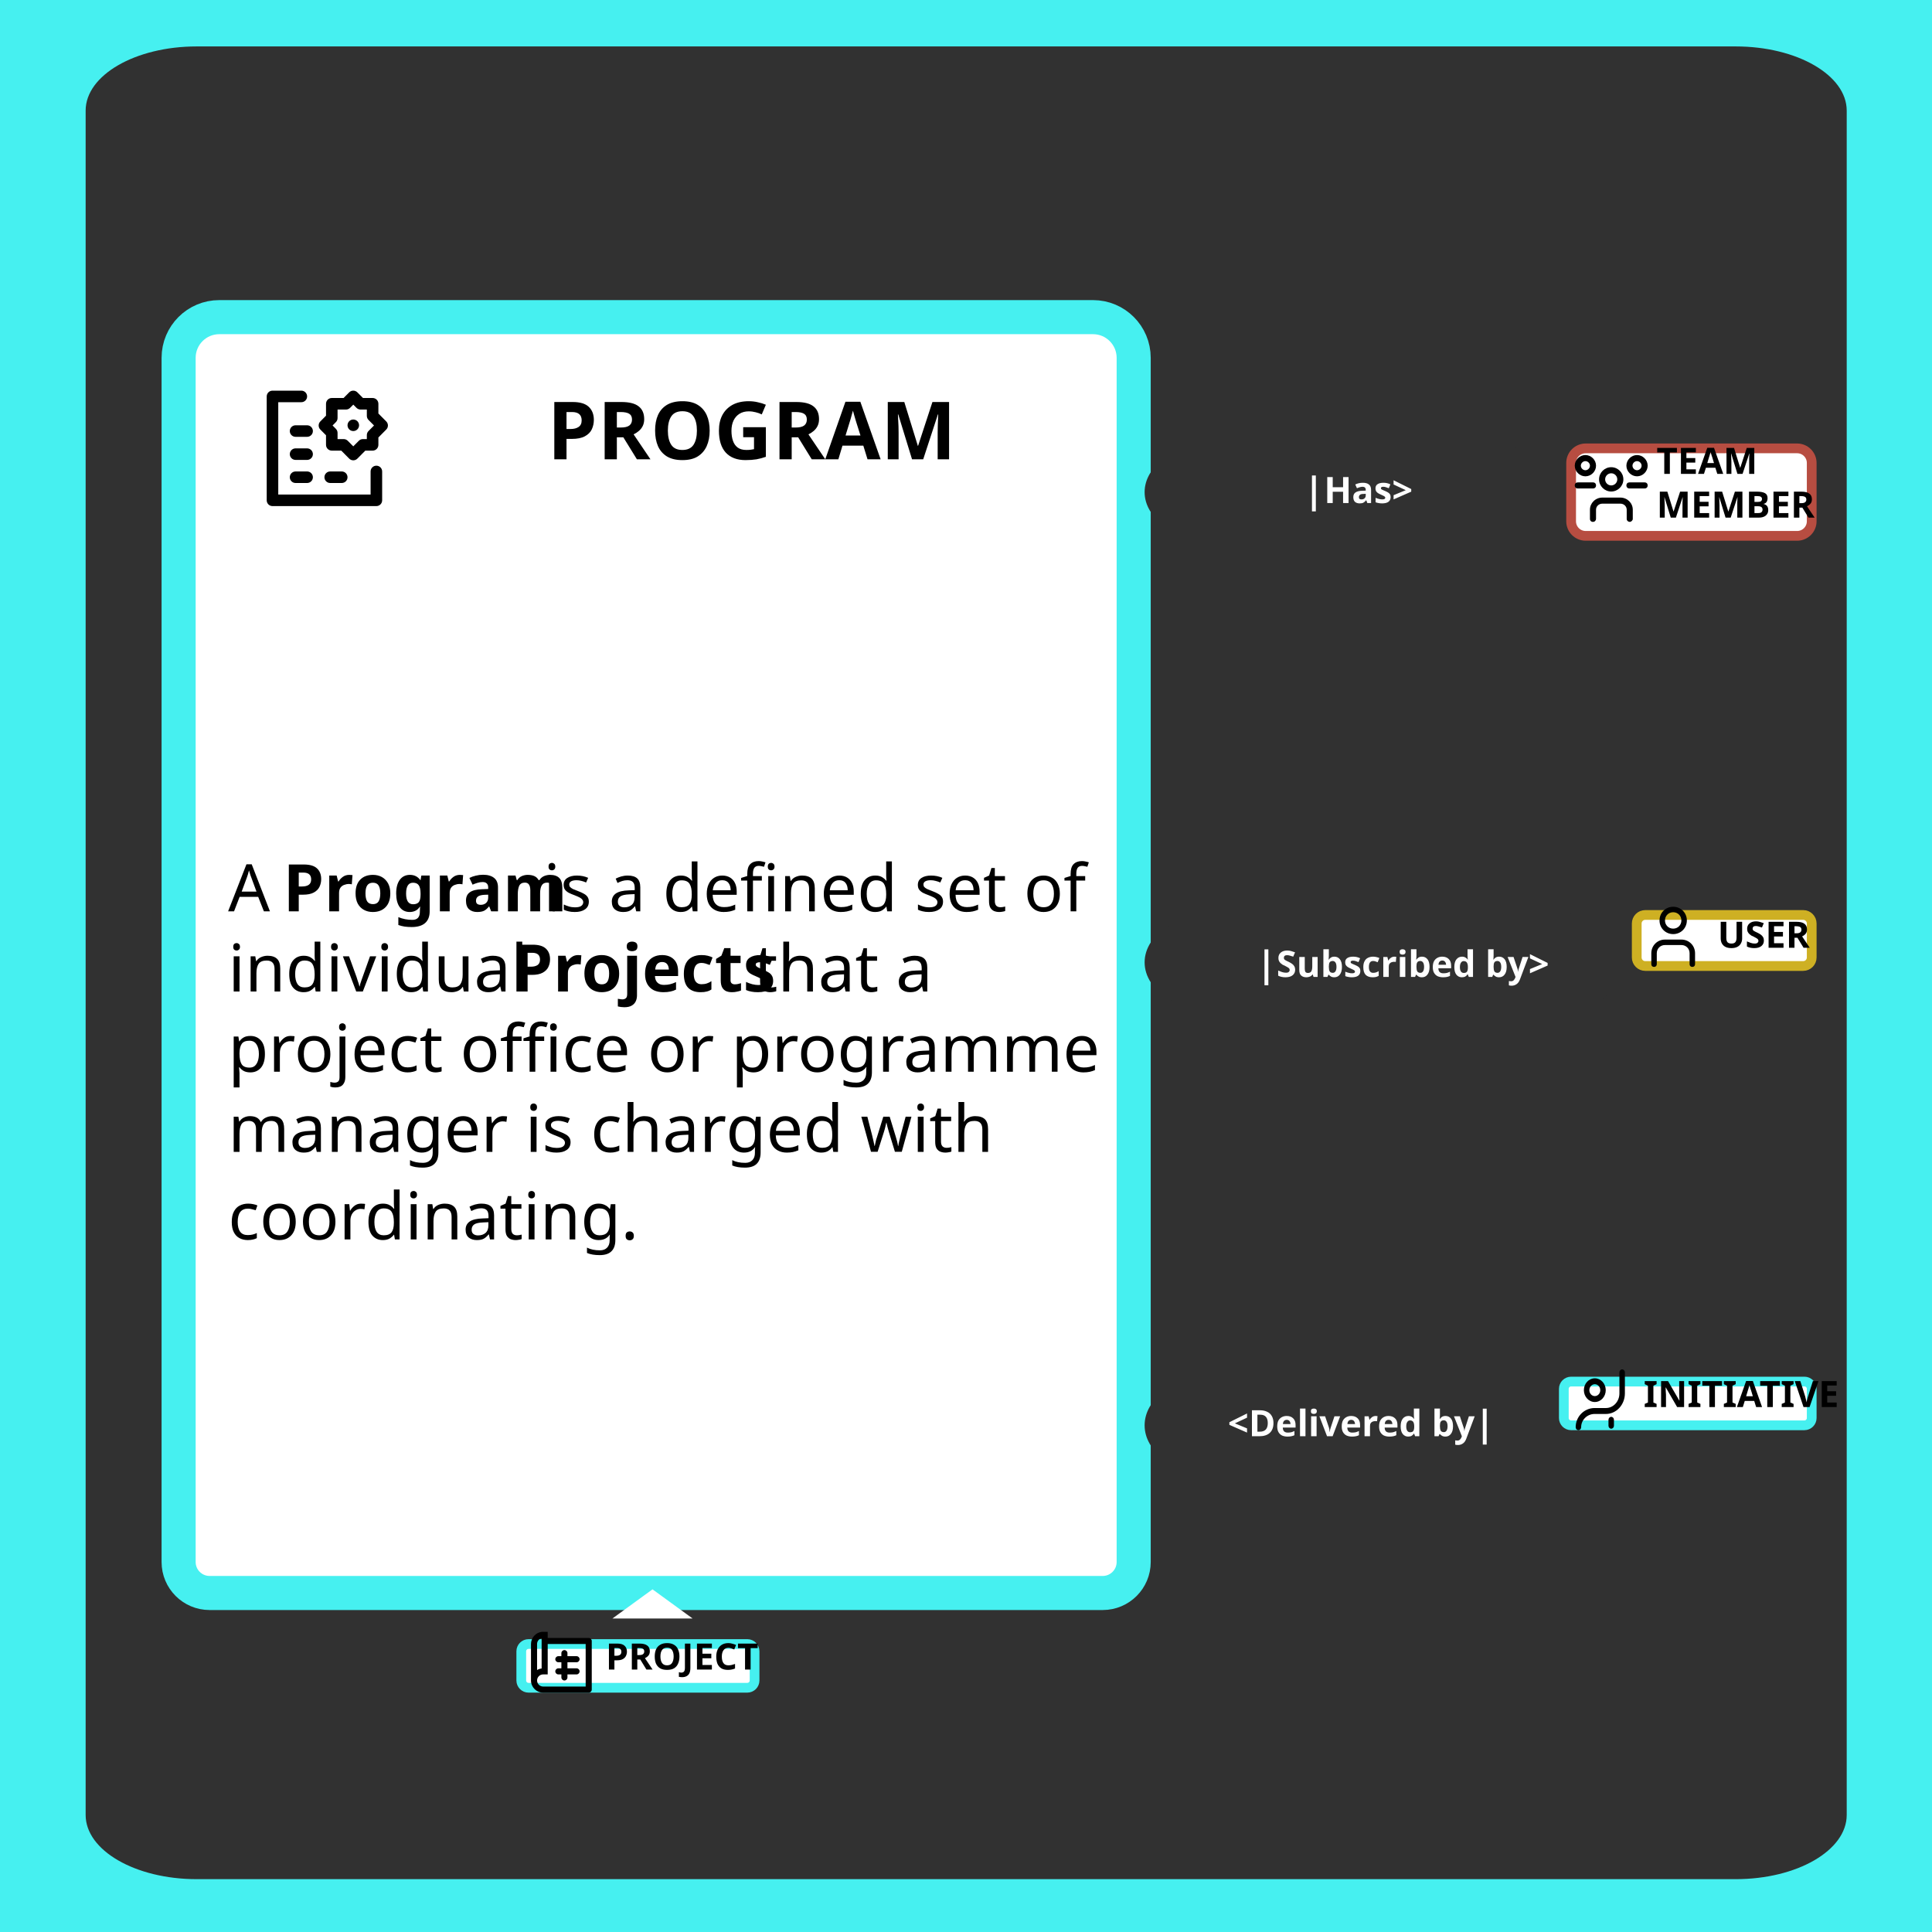
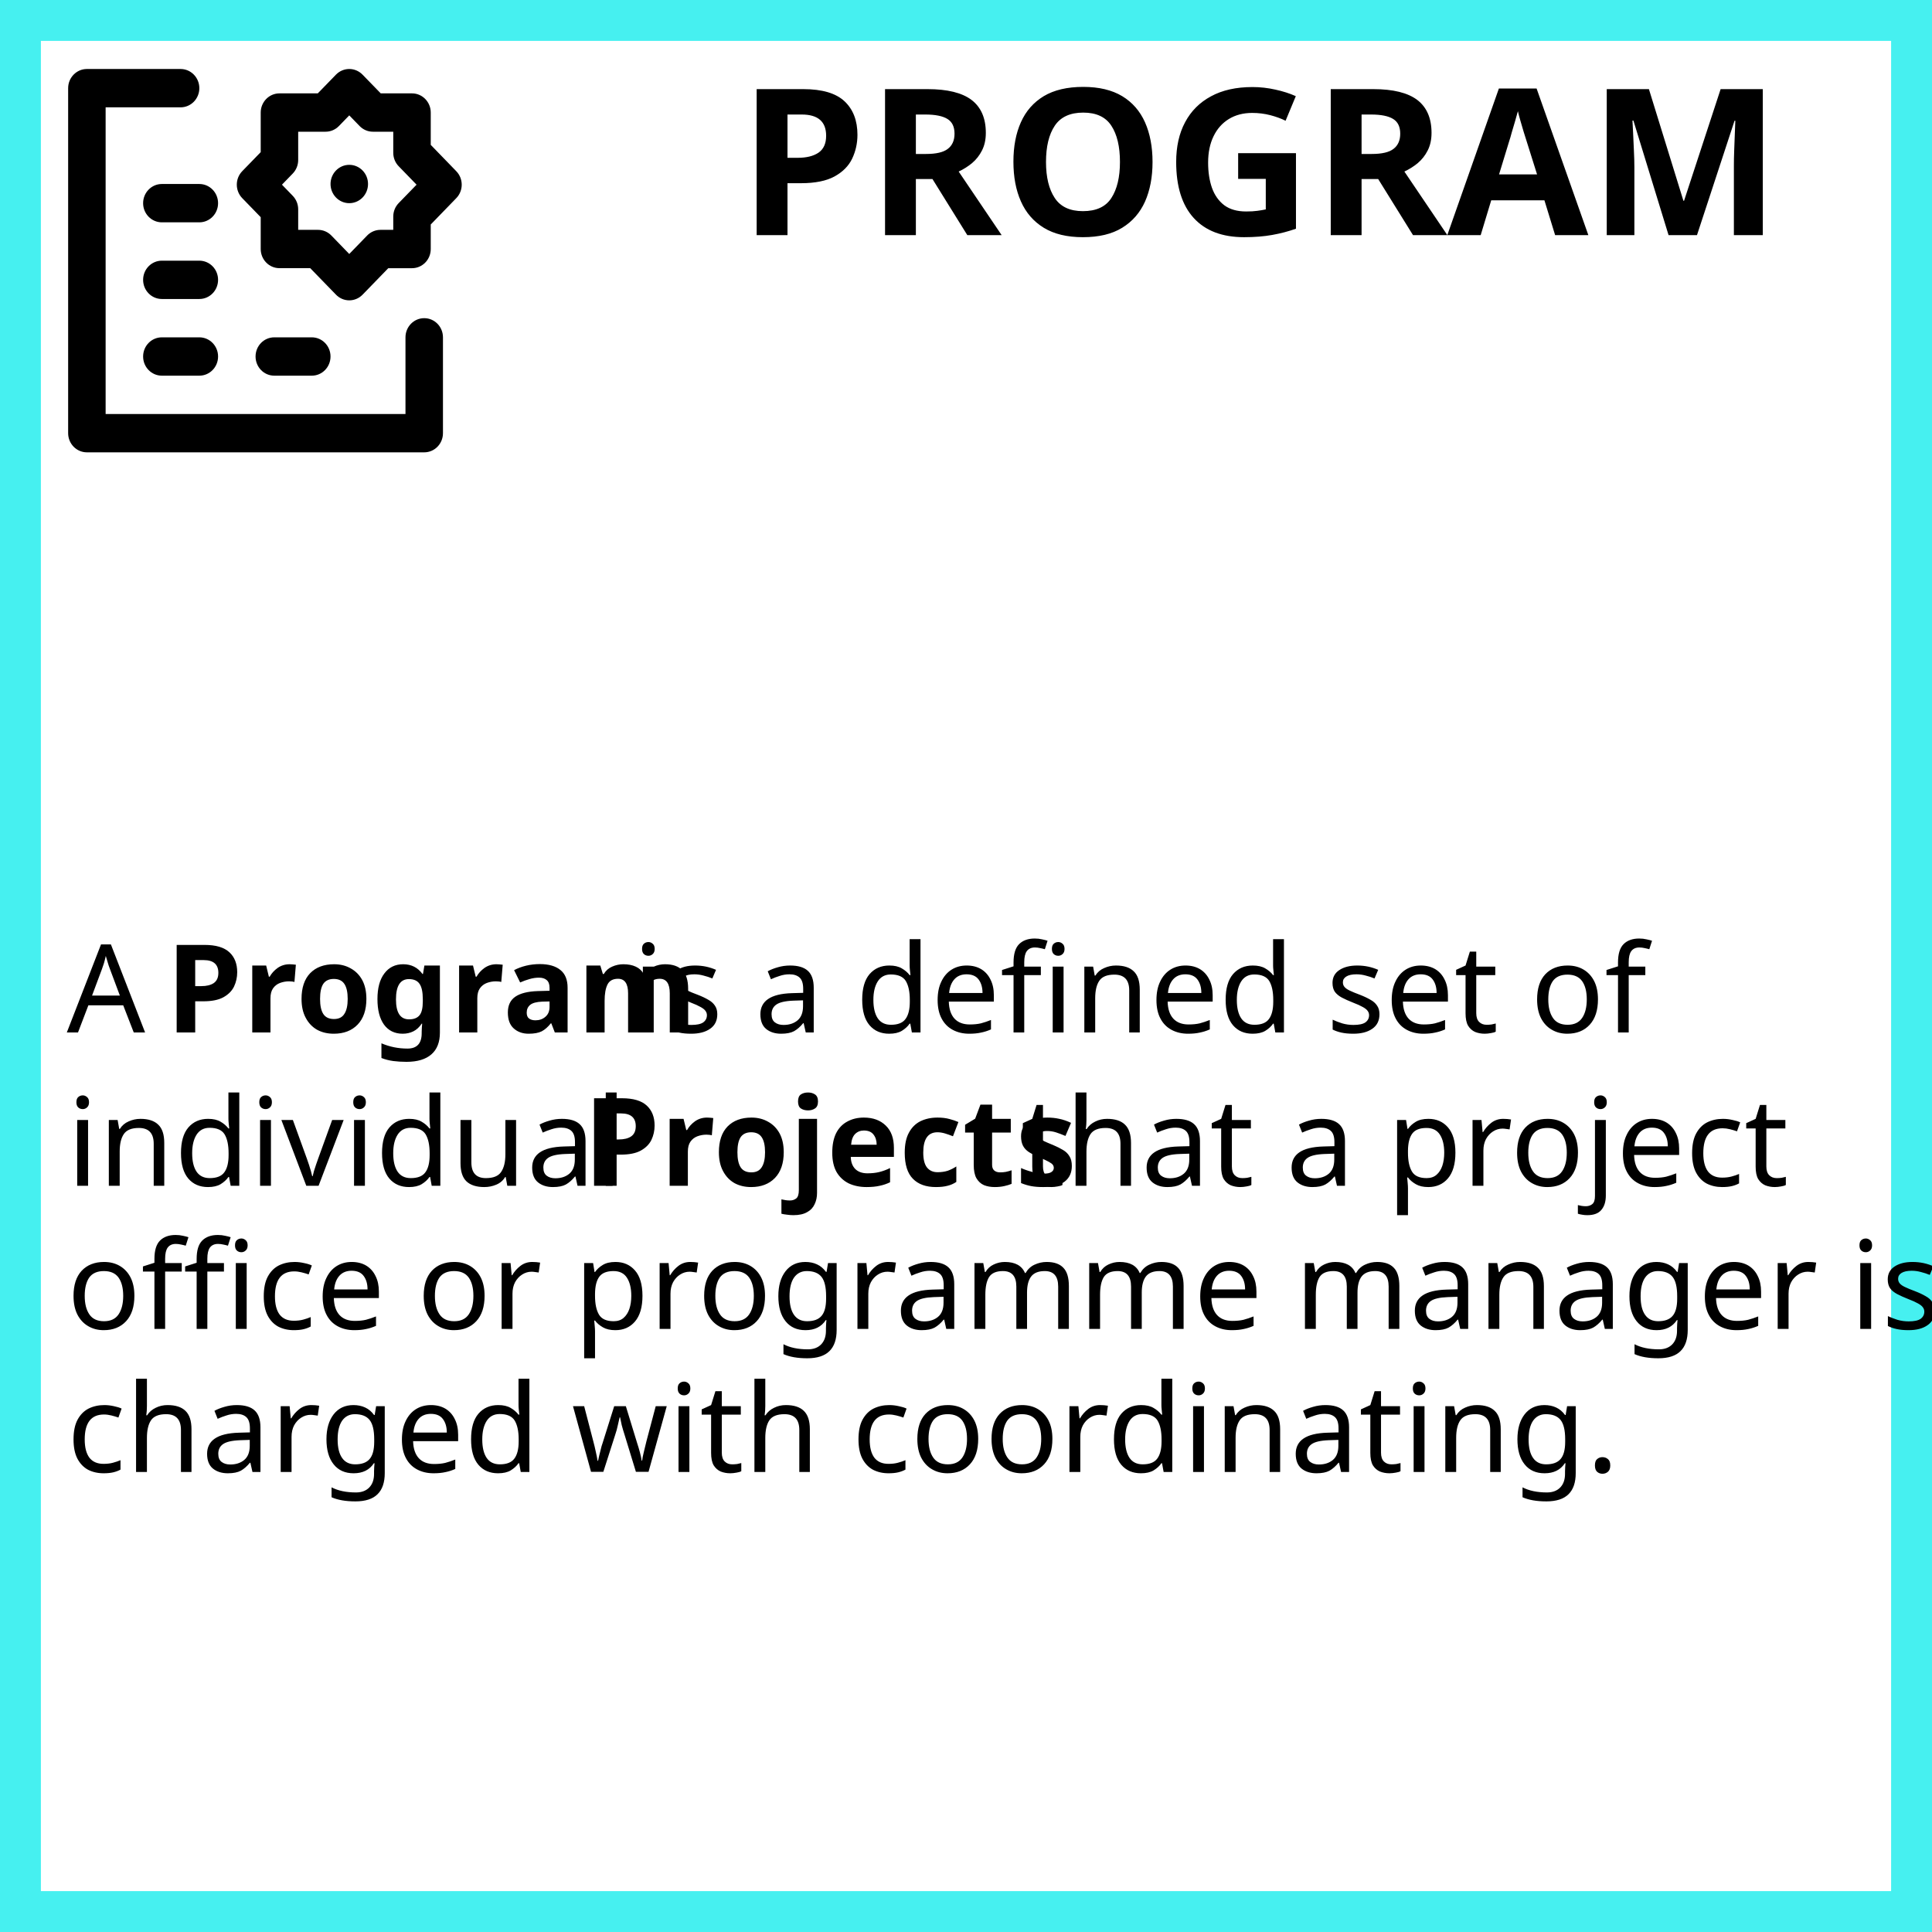
- <svg xmlns="http://www.w3.org/2000/svg" width="265" height="265" overflow="hidden">
+ <svg xmlns="http://www.w3.org/2000/svg" width="189" height="189" overflow="hidden">
  <defs>
    <clipPath id="clip0">
-       <path d="M0 0 265 0 265 265 0 265Z" fill-rule="evenodd" clip-rule="evenodd" />
+       <path d="M0 0 189 0 189 189 0 189Z" fill-rule="evenodd" clip-rule="evenodd" />
    </clipPath>
    <clipPath id="clip1">
-       <path d="M35 51 55 51 55 71 35 71Z" fill-rule="evenodd" clip-rule="evenodd" />
+       <path d="M3 3 47 3 47 48 3 48Z" fill-rule="evenodd" clip-rule="evenodd" />
    </clipPath>
    <clipPath id="clip2">
-       <path d="M35 51 55 51 55 71 35 71Z" fill-rule="evenodd" clip-rule="evenodd" />
+       <path d="M3 3 47 3 47 48 3 48Z" fill-rule="evenodd" clip-rule="evenodd" />
    </clipPath>
    <clipPath id="clip3">
-       <path d="M35 51 55 51 55 71 35 71Z" fill-rule="evenodd" clip-rule="evenodd" />
-     </clipPath>
-     <clipPath id="clip4">
-       <path d="M215 62 226 62 226 72 215 72Z" fill-rule="evenodd" clip-rule="evenodd" />
-     </clipPath>
-     <clipPath id="clip5">
-       <path d="M215 62 226 62 226 72 215 72Z" fill-rule="evenodd" clip-rule="evenodd" />
-     </clipPath>
-     <clipPath id="clip6">
-       <path d="M215 62 226 62 226 72 215 72Z" fill-rule="evenodd" clip-rule="evenodd" />
-     </clipPath>
-     <clipPath id="clip7">
-       <path d="M224 124 235 124 235 134 224 134Z" fill-rule="evenodd" clip-rule="evenodd" />
-     </clipPath>
-     <clipPath id="clip8">
-       <path d="M224 124 235 124 235 134 224 134Z" fill-rule="evenodd" clip-rule="evenodd" />
-     </clipPath>
-     <clipPath id="clip9">
-       <path d="M224 124 235 124 235 134 224 134Z" fill-rule="evenodd" clip-rule="evenodd" />
-     </clipPath>
-     <clipPath id="clip10">
-       <path d="M214 186 224 186 224 198 214 198Z" fill-rule="evenodd" clip-rule="evenodd" />
-     </clipPath>
-     <clipPath id="clip11">
-       <path d="M214 186 224 186 224 198 214 198Z" fill-rule="evenodd" clip-rule="evenodd" />
-     </clipPath>
-     <clipPath id="clip12">
-       <path d="M214 186 224 186 224 198 214 198Z" fill-rule="evenodd" clip-rule="evenodd" />
-     </clipPath>
-     <clipPath id="clip13">
-       <path d="M71 222 82 222 82 234 71 234Z" fill-rule="evenodd" clip-rule="evenodd" />
-     </clipPath>
-     <clipPath id="clip14">
-       <path d="M71 222 82 222 82 234 71 234Z" fill-rule="evenodd" clip-rule="evenodd" />
-     </clipPath>
-     <clipPath id="clip15">
-       <path d="M71 222 82 222 82 234 71 234Z" fill-rule="evenodd" clip-rule="evenodd" />
+       <path d="M3 3 47 3 47 48 3 48Z" fill-rule="evenodd" clip-rule="evenodd" />
    </clipPath>
  </defs>
  <g clip-path="url(#clip0)">
-     <rect x="0" y="0" width="265" height="265" fill="#313131" />
-     <rect x="89.5" y="131.5" width="2" height="1" stroke="#2F528F" stroke-width="1.336" stroke-miterlimit="8" fill="#4472C4" />
-     <path d="M23.5 9.753C23.5 8.509 24.509 7.5 25.753 7.5L249.247 7.5C250.491 7.5 251.5 8.509 251.5 9.753L251.5 249.247C251.5 250.491 250.491 251.5 249.247 251.5L25.753 251.5C24.509 251.5 23.5 250.491 23.5 249.247Z" stroke="#FF0000" stroke-width="0.668" stroke-miterlimit="8" stroke-opacity="0" fill="none" fill-rule="evenodd" />
-     <path d="M30.079 43.5 149.921 43.5C153.002 43.5 155.5 45.998 155.5 49.079L155.5 214.252C155.5 216.598 153.598 218.5 151.252 218.5L28.748 218.5C26.402 218.5 24.5 216.598 24.5 214.252L24.5 49.079C24.5 45.998 26.998 43.5 30.079 43.5Z" stroke="#46F0F0" stroke-width="4.675" stroke-miterlimit="8" fill="#FFFFFF" fill-rule="evenodd" />
+     <rect x="0" y="0" width="189" height="189" fill="#313131" />
+     <text fill="#FFFFFF" font-family="Calibri,Calibri_MSFontService,sans-serif" font-weight="300" font-size="11" transform="translate(9.60032 -5)">PROGRAM</text>
+     <rect x="3.5" y="3.5" width="1" height="1" stroke="#2F528F" stroke-width="1.333" stroke-miterlimit="8" fill="#4472C4" />
+     <rect x="0" y="0" width="189" height="189" stroke="#46F0F0" stroke-width="8" stroke-miterlimit="8" fill="#FFFFFF" />
    <g clip-path="url(#clip1)">
      <g clip-path="url(#clip2)">
        <g clip-path="url(#clip3)">
-           <path d="M51.625 69.417 37.375 69.417C36.938 69.417 36.583 69.063 36.583 68.625L36.583 54.375C36.583 53.938 36.938 53.583 37.375 53.583L41.333 53.583C41.77 53.583 42.125 53.938 42.125 54.375 42.125 54.812 41.77 55.167 41.333 55.167L38.167 55.167 38.167 67.833 50.833 67.833 50.833 64.667C50.833 64.229 51.187 63.875 51.625 63.875 52.063 63.875 52.417 64.229 52.417 64.667L52.417 68.625C52.417 69.063 52.063 69.417 51.625 69.417Z" />
-           <path d="M48.458 63.139C48.246 63.139 48.046 63.055 47.896 62.904L46.81 61.809 45.509 61.809C45.072 61.809 44.718 61.455 44.718 61.018L44.718 59.704 43.938 58.918C43.632 58.61 43.632 58.112 43.938 57.803L44.718 57.017 44.718 55.382C44.718 54.945 45.072 54.59 45.509 54.59L47.128 54.59 47.896 53.817C48.046 53.667 48.246 53.583 48.458 53.583L48.458 53.583C48.67 53.583 48.871 53.667 49.02 53.818L49.788 54.59 51.109 54.59C51.547 54.59 51.901 54.945 51.901 55.382L51.901 56.718 52.978 57.804C53.286 58.112 53.286 58.611 52.978 58.919L51.901 60.005 51.901 61.019C51.901 61.456 51.547 61.811 51.109 61.811L50.107 61.811 49.02 62.905C48.871 63.055 48.67 63.139 48.458 63.139ZM46.301 60.227 47.139 60.227C47.352 60.227 47.552 60.311 47.702 60.461L48.458 61.224 49.215 60.461C49.364 60.311 49.565 60.227 49.777 60.227L50.317 60.227 50.317 59.678C50.317 59.469 50.4 59.268 50.548 59.12L51.301 58.361 50.548 57.602C50.399 57.454 50.317 57.254 50.317 57.044L50.317 56.174 49.458 56.174C49.246 56.174 49.045 56.09 48.895 55.939L48.458 55.499 48.021 55.94C47.872 56.09 47.67 56.174 47.458 56.174L46.301 56.174 46.301 57.344C46.301 57.553 46.219 57.753 46.071 57.902L45.615 58.361 46.071 58.821C46.219 58.97 46.301 59.17 46.301 59.379L46.301 60.227Z" />
-           <path d="M42.125 59.917 40.542 59.917C40.105 59.917 39.75 59.562 39.75 59.125 39.75 58.688 40.105 58.333 40.542 58.333L42.125 58.333C42.562 58.333 42.917 58.688 42.917 59.125 42.917 59.562 42.562 59.917 42.125 59.917Z" />
-           <path d="M42.125 63.083 40.542 63.083C40.105 63.083 39.75 62.729 39.75 62.292 39.75 61.855 40.105 61.5 40.542 61.5L42.125 61.5C42.562 61.5 42.917 61.855 42.917 62.292 42.917 62.729 42.562 63.083 42.125 63.083Z" />
-           <path d="M42.125 66.25 40.542 66.25C40.105 66.25 39.75 65.896 39.75 65.458 39.75 65.02 40.105 64.667 40.542 64.667L42.125 64.667C42.562 64.667 42.917 65.02 42.917 65.458 42.917 65.896 42.562 66.25 42.125 66.25Z" />
-           <path d="M46.875 66.25 45.292 66.25C44.854 66.25 44.5 65.896 44.5 65.458 44.5 65.02 44.854 64.667 45.292 64.667L46.875 64.667C47.313 64.667 47.667 65.02 47.667 65.458 47.667 65.896 47.313 66.25 46.875 66.25Z" />
-           <path d="M49.251 58.333C49.251 58.77 48.896 59.125 48.459 59.125 48.022 59.125 47.667 58.77 47.667 58.333 47.667 57.896 48.022 57.542 48.459 57.542 48.896 57.542 49.251 57.896 49.251 58.333Z" />
+           <path d="M36.667 44 3.667 44C2.655 44 1.833 43.181 1.833 42.167L1.833 9.167C1.833 8.155 2.655 7.333 3.667 7.333L12.833 7.333C13.845 7.333 14.667 8.155 14.667 9.167 14.667 10.179 13.845 11 12.833 11L5.5 11 5.5 40.333 34.833 40.333 34.833 33C34.833 31.986 35.653 31.167 36.667 31.167 37.681 31.167 38.5 31.986 38.5 33L38.5 42.167C38.5 43.181 37.681 44 36.667 44Z" transform="matrix(1 0 -0 1.02273 4.83333 -0.75)" />
+           <path d="M29.333 29.462C28.842 29.462 28.378 29.267 28.032 28.917L25.516 26.384 22.504 26.384C21.49 26.384 20.671 25.562 20.671 24.55L20.671 21.507 18.865 19.688C18.155 18.973 18.155 17.82 18.865 17.105L20.671 15.286 20.671 11.499C20.671 10.487 21.492 9.665 22.504 9.665L26.253 9.665 28.032 7.874C28.378 7.528 28.842 7.333 29.333 7.333L29.333 7.333C29.825 7.333 30.288 7.528 30.635 7.876L32.413 9.665 35.471 9.665C36.485 9.665 37.305 10.487 37.305 11.499L37.305 14.591 39.8 17.107C40.513 17.822 40.513 18.977 39.8 19.69L37.305 22.205 37.305 24.554C37.305 25.566 36.485 26.387 35.471 26.387L33.15 26.387 30.635 28.921C30.288 29.267 29.825 29.462 29.333 29.462ZM24.337 22.719 26.279 22.719C26.77 22.719 27.234 22.913 27.581 23.259L29.333 25.027 31.086 23.259C31.431 22.913 31.896 22.719 32.388 22.719L33.638 22.719 33.638 21.448C33.638 20.964 33.829 20.498 34.172 20.156L35.917 18.398 34.172 16.639C33.827 16.297 33.638 15.833 33.638 15.347L33.638 13.332 31.647 13.332C31.157 13.332 30.692 13.138 30.345 12.789L29.333 11.77 28.32 12.791C27.975 13.138 27.507 13.332 27.016 13.332L24.337 13.332 24.337 16.042C24.337 16.526 24.147 16.989 23.804 17.334L22.75 18.398 23.804 19.463C24.147 19.807 24.337 20.271 24.337 20.755L24.337 22.719Z" transform="matrix(1 0 -0 1.02273 4.83333 -0.75)" />
+           <path d="M14.667 22 11 22C9.988 22 9.167 21.179 9.167 20.167 9.167 19.155 9.988 18.333 11 18.333L14.667 18.333C15.679 18.333 16.5 19.155 16.5 20.167 16.5 21.179 15.679 22 14.667 22Z" transform="matrix(1 0 -0 1.02273 4.83333 -0.75)" />
+           <path d="M14.667 29.333 11 29.333C9.988 29.333 9.167 28.514 9.167 27.5 9.167 26.488 9.988 25.667 11 25.667L14.667 25.667C15.679 25.667 16.5 26.488 16.5 27.5 16.5 28.514 15.679 29.333 14.667 29.333Z" transform="matrix(1 0 -0 1.02273 4.83333 -0.75)" />
+           <path d="M14.667 36.667 11 36.667C9.988 36.667 9.167 35.847 9.167 34.833 9.167 33.819 9.988 33 11 33L14.667 33C15.679 33 16.5 33.819 16.5 34.833 16.5 35.847 15.679 36.667 14.667 36.667Z" transform="matrix(1 0 -0 1.02273 4.83333 -0.75)" />
+           <path d="M25.667 36.667 22 36.667C20.986 36.667 20.167 35.847 20.167 34.833 20.167 33.819 20.986 33 22 33L25.667 33C26.68 33 27.5 33.819 27.5 34.833 27.5 35.847 26.68 36.667 25.667 36.667Z" transform="matrix(1 0 -0 1.02273 4.83333 -0.75)" />
+           <path d="M31.169 18.333C31.169 19.346 30.348 20.167 29.335 20.167 28.323 20.167 27.502 19.346 27.502 18.333 27.502 17.321 28.323 16.5 29.335 16.5 30.348 16.5 31.169 17.321 31.169 18.333Z" transform="matrix(1 0 -0 1.02273 4.83333 -0.75)" />
        </g>
      </g>
    </g>
-     <path d="M26.97 6.369C18.563 6.369 11.747 10.311 11.747 15.174L11.747 248.948C11.747 253.81 18.563 257.752 26.97 257.752L238.08 257.752C246.487 257.752 253.302 253.81 253.302 248.948L253.302 15.174C253.302 10.311 246.487 6.369 238.08 6.369ZM0 0 265 0 265 265 0 265Z" fill="#46F0F0" fill-rule="evenodd" />
-     <text font-family="Calibri,Calibri_MSFontService,sans-serif" font-weight="700" font-size="11" transform="translate(75.048 63)">PROGRAM<tspan font-weight="400" font-size="9" x="-43.758" y="62">A </tspan>
-       <tspan font-size="9" x="-36.243" y="62">Program</tspan>
-       <tspan font-weight="400" font-size="9" x="-0.509" y="62">is a defined set of </tspan>
-       <tspan font-weight="400" font-size="9" x="-43.758" y="73">individual </tspan>
-       <tspan font-size="9" x="-4.851" y="73">Projects</tspan>
-       <tspan font-weight="400" font-size="9" x="28.378" y="73">that a </tspan>
-       <tspan font-weight="400" font-size="9" x="-43.758" y="84">project office or programme </tspan>
-       <tspan font-weight="400" font-size="9" x="-43.758" y="95">manager is charged with </tspan>
-       <tspan font-weight="400" font-size="9" x="-43.758" y="107">coordinating.</tspan>
+     <text font-family="Calibri,Calibri_MSFontService,sans-serif" font-weight="700" font-size="20" transform="translate(72.2248 23)">PROGRAM<tspan font-weight="400" font-size="12" x="-65.686" y="78">A </tspan>
+       <tspan font-size="12" x="-56.019" y="78">Program</tspan>
+       <tspan font-weight="400" font-size="12" x="-10.352" y="78">is a defined set of </tspan>
+       <tspan font-weight="400" font-size="12" x="-65.686" y="93">individual </tspan>
+       <tspan font-size="12" x="-15.186" y="93">Projects</tspan>
+       <tspan font-weight="400" font-size="12" x="27.648" y="93">that a project </tspan>
+       <tspan font-weight="400" font-size="12" x="-65.686" y="107">office or programme manager is </tspan>
+       <tspan font-weight="400" font-size="12" x="-65.686" y="121">charged with coordinating.</tspan>
    </text>
-     <path d="M215.5 63.5C215.5 62.395 216.395 61.5 217.5 61.5L246.5 61.5C247.605 61.5 248.5 62.395 248.5 63.5L248.5 71.5C248.5 72.605 247.605 73.5 246.5 73.5L217.5 73.5C216.395 73.5 215.5 72.605 215.5 71.5Z" stroke="#B74D41" stroke-width="1.336" stroke-miterlimit="8" fill="#FFFFFF" fill-rule="evenodd" />
-     <text font-family="Calibri,Calibri_MSFontService,sans-serif" font-weight="700" font-size="5" transform="translate(227.215 65)">TEAM<tspan x="0" y="6">MEMBER</tspan>
-     </text>
-     <g clip-path="url(#clip4)">
-       <g clip-path="url(#clip5)">
-         <g clip-path="url(#clip6)">
-           <path d="M221 67.417C220.083 67.417 219.333 66.667 219.333 65.75 219.333 64.833 220.083 64.083 221 64.083 221.917 64.083 222.667 64.833 222.667 65.75 222.667 66.667 221.917 67.417 221 67.417ZM221 64.917C220.542 64.917 220.167 65.292 220.167 65.75 220.167 66.208 220.542 66.583 221 66.583 221.458 66.583 221.833 66.208 221.833 65.75 221.833 65.292 221.458 64.917 221 64.917Z" />
-           <path d="M224.542 65.333C223.75 65.333 223.083 64.667 223.083 63.875 223.083 63.083 223.75 62.417 224.542 62.417 225.333 62.417 226 63.083 226 63.875 226 64.667 225.333 65.333 224.542 65.333ZM224.542 63.25C224.208 63.25 223.917 63.542 223.917 63.875 223.917 64.208 224.208 64.5 224.542 64.5 224.875 64.5 225.167 64.208 225.167 63.875 225.167 63.542 224.875 63.25 224.542 63.25Z" />
-           <path d="M225.583 67 223.5 67C223.25 67 223.083 66.833 223.083 66.583 223.083 66.333 223.25 66.167 223.5 66.167L225.583 66.167C225.833 66.167 226 66.333 226 66.583 226 66.833 225.833 67 225.583 67Z" />
-           <path d="M217.458 65.333C216.667 65.333 216 64.667 216 63.875 216 63.083 216.667 62.417 217.458 62.417 218.25 62.417 218.917 63.083 218.917 63.875 218.917 64.667 218.25 65.333 217.458 65.333ZM217.458 63.25C217.125 63.25 216.833 63.542 216.833 63.875 216.833 64.208 217.125 64.5 217.458 64.5 217.792 64.5 218.083 64.208 218.083 63.875 218.083 63.542 217.792 63.25 217.458 63.25Z" />
-           <path d="M218.5 67 216.417 67C216.167 67 216 66.833 216 66.583 216 66.333 216.167 66.167 216.417 66.167L218.5 66.167C218.75 66.167 218.917 66.333 218.917 66.583 218.917 66.833 218.75 67 218.5 67Z" />
-           <path d="M223.542 71.583C223.333 71.583 223.125 71.417 223.125 71.167L223.125 69.917C223.125 69.458 222.75 69.083 222.25 69.083L219.792 69.083C219.292 69.083 218.917 69.458 218.917 69.917L218.917 71.167C218.917 71.375 218.75 71.583 218.5 71.583 218.25 71.583 218.083 71.417 218.083 71.167L218.083 69.917C218.083 69 218.833 68.25 219.792 68.25L222.25 68.25C223.208 68.25 223.958 69 223.958 69.917L223.958 71.167C223.958 71.375 223.75 71.583 223.542 71.583Z" />
-         </g>
-       </g>
-     </g>
-     <path d="M224.5 126.667C224.5 126.022 225.022 125.5 225.667 125.5L247.333 125.5C247.978 125.5 248.5 126.022 248.5 126.667L248.5 131.333C248.5 131.978 247.978 132.5 247.333 132.5L225.667 132.5C225.022 132.5 224.5 131.978 224.5 131.333Z" stroke="#CEB023" stroke-width="1.336" stroke-miterlimit="8" fill="#FFFFFF" fill-rule="evenodd" />
-     <text font-family="Calibri,Calibri_MSFontService,sans-serif" font-weight="700" font-size="5" transform="translate(235.598 130)">USER</text>
-     <g clip-path="url(#clip7)">
-       <g clip-path="url(#clip8)">
-         <g clip-path="url(#clip9)">
-           <path d="M3 3.75C1.95 3.75 1.125 2.925 1.125 1.875 1.125 0.825 1.95 0 3 0 4.05 0 4.875 0.825 4.875 1.875 4.875 2.925 4.05 3.75 3 3.75ZM3 0.75C2.362 0.75 1.875 1.238 1.875 1.875 1.875 2.512 2.362 3 3 3 3.637 3 4.125 2.512 4.125 1.875 4.125 1.238 3.637 0.75 3 0.75Z" transform="matrix(1.00001 0 -0 1 226.5 124.375)" />
-           <path d="M6.75 8.25C6.525 8.25 6.375 8.1 6.375 7.875L6.375 6.375C6.375 5.737 5.887 5.25 5.25 5.25L3 5.25C2.362 5.25 1.875 5.737 1.875 6.375L1.875 7.875C1.875 8.1 1.725 8.25 1.5 8.25 1.275 8.25 1.125 8.1 1.125 7.875L1.125 6.375C1.125 5.325 1.95 4.5 3 4.5L5.25 4.5C6.3 4.5 7.125 5.325 7.125 6.375L7.125 7.875C7.125 8.1 6.975 8.25 6.75 8.25Z" transform="matrix(1.00001 0 -0 1 225.375 124.375)" />
-         </g>
-       </g>
-     </g>
-     <path d="M214.5 190.5C214.5 189.948 214.948 189.5 215.5 189.5L247.5 189.5C248.052 189.5 248.5 189.948 248.5 190.5L248.5 194.5C248.5 195.052 248.052 195.5 247.5 195.5L215.5 195.5C214.948 195.5 214.5 195.052 214.5 194.5Z" stroke="#46F0F0" stroke-width="1.336" stroke-miterlimit="8" fill="#FFFFFF" fill-rule="evenodd" />
-     <text font-family="Calibri,Calibri_MSFontService,sans-serif" font-weight="700" font-size="5" transform="translate(225.442 193)">INITIATIVE</text>
-     <g clip-path="url(#clip10)">
-       <g clip-path="url(#clip11)">
-         <g clip-path="url(#clip12)">
-           <path d="M3.75 4.774C4.577 4.774 5.25 4.118 5.25 3.311 5.25 2.504 4.577 1.848 3.75 1.848 2.923 1.848 2.25 2.504 2.25 3.311 2.25 4.118 2.923 4.774 3.75 4.774ZM3.75 2.58C4.164 2.58 4.5 2.908 4.5 3.312 4.5 3.715 4.164 4.044 3.75 4.044 3.336 4.044 3 3.715 3 3.312 3 2.908 3.336 2.58 3.75 2.58Z" transform="matrix(1 0 -0 1.11112 215 187)" />
-           <path d="M7.5 0.75C7.293 0.75 7.125 0.914 7.125 1.116L7.125 3.542 7.125 3.677 7.125 3.71C7.125 4.707 6.295 5.517 5.274 5.517L3.726 5.517C2.292 5.518 1.125 6.579 1.125 7.884 1.125 8.086 1.293 8.25 1.5 8.25 1.707 8.25 1.875 8.086 1.875 7.884 1.875 6.983 2.705 6.249 3.726 6.249L5.274 6.249C6.708 6.249 7.875 5.11 7.875 3.71L7.875 3.677 7.875 3.542 7.875 1.116C7.875 0.914 7.707 0.75 7.5 0.75Z" transform="matrix(1 0 -0 1.11112 215 187)" />
-           <path d="M6 6.604C5.793 6.604 5.625 6.768 5.625 6.971L5.625 7.702C5.625 7.905 5.793 8.068 6 8.068 6.207 8.068 6.375 7.905 6.375 7.702L6.375 6.971C6.375 6.768 6.207 6.604 6 6.604Z" transform="matrix(1 0 -0 1.11112 215 187)" />
-         </g>
-       </g>
-     </g>
-     <path d="M167.618 125 212.382 125C218.246 125 223 128.134 223 132 223 135.866 218.246 139 212.382 139L167.618 139C161.754 139 157 135.866 157 132 157 128.134 161.754 125 167.618 125Z" fill="#313131" fill-rule="evenodd" />
-     <text fill="#FFFFFF" font-family="Calibri,Calibri_MSFontService,sans-serif" font-weight="700" font-size="5" transform="translate(172.332 134)">|Subscribed by&gt;</text>
-     <path d="M166.17 61 204.83 61C209.894 61 214 63.91 214 67.5 214 71.09 209.894 74 204.83 74L166.17 74C161.106 74 157 71.09 157 67.5 157 63.91 161.106 61 166.17 61Z" fill="#313131" fill-rule="evenodd" />
-     <text fill="#FFFFFF" font-family="Calibri,Calibri_MSFontService,sans-serif" font-weight="700" font-size="5" transform="translate(178.844 69)">|Has&gt;</text>
-     <path d="M165.848 189 203.152 189C208.038 189 212 191.91 212 195.5 212 199.09 208.038 202 203.152 202L165.848 202C160.962 202 157 199.09 157 195.5 157 191.91 160.962 189 165.848 189Z" fill="#313131" fill-rule="evenodd" />
-     <text fill="#FFFFFF" font-family="Calibri,Calibri_MSFontService,sans-serif" font-weight="700" font-size="5" transform="translate(168.408 197)">&lt;Delivered by|</text>
-     <path d="M84 222 89.5 218 95 222Z" fill="#FFFFFF" fill-rule="evenodd" />
-     <path d="M71.5 226.5C71.5 225.948 71.948 225.5 72.5 225.5L102.5 225.5C103.052 225.5 103.5 225.948 103.5 226.5L103.5 230.5C103.5 231.052 103.052 231.5 102.5 231.5L72.5 231.5C71.948 231.5 71.5 231.052 71.5 230.5Z" stroke="#46F0F0" stroke-width="1.336" stroke-miterlimit="8" fill="#FFFFFF" fill-rule="evenodd" />
-     <text font-family="Calibri,Calibri_MSFontService,sans-serif" font-weight="700" font-size="5" transform="translate(83.0711 229)">PROJECT</text>
-     <g clip-path="url(#clip13)">
-       <g clip-path="url(#clip14)">
-         <g clip-path="url(#clip15)">
-           <path d="M8.75 1.667 3.125 1.667 3.125 0.833 2.292 0.833 2.292 0.833C1.472 0.937 0.833 1.653 0.833 2.5L0.833 7.5C0.833 8.419 1.581 9.167 2.5 9.167L8.75 9.167C8.98 9.167 9.167 8.98 9.167 8.75L9.167 2.083C9.167 1.853 8.98 1.667 8.75 1.667ZM2.292 1.696 2.292 5.855C2.066 5.883 1.855 5.955 1.667 6.065L1.667 2.5C1.667 2.113 1.933 1.789 2.292 1.696ZM8.333 8.333 2.5 8.333C2.04 8.333 1.667 7.96 1.667 7.5 1.667 7.04 2.04 6.667 2.5 6.667L3.125 6.667 3.125 2.5 8.333 2.5 8.333 8.333Z" transform="matrix(1 0 -0 1.00001 72 223)" />
-           <path d="M4.583 5 5 5 5 5.833 4.583 5.833C4.353 5.833 4.167 6.02 4.167 6.25 4.167 6.48 4.353 6.667 4.583 6.667L5 6.667 5 7.083C5 7.314 5.186 7.5 5.417 7.5 5.647 7.5 5.833 7.314 5.833 7.083L5.833 6.667 7.083 6.667C7.314 6.667 7.5 6.48 7.5 6.25 7.5 6.02 7.314 5.833 7.083 5.833L5.833 5.833 5.833 5 7.083 5C7.314 5 7.5 4.813 7.5 4.583 7.5 4.353 7.314 4.167 7.083 4.167L5.833 4.167 5.833 3.75C5.833 3.52 5.647 3.333 5.417 3.333 5.186 3.333 5 3.52 5 3.75L5 4.167 4.583 4.167C4.353 4.167 4.167 4.353 4.167 4.583 4.167 4.813 4.353 5 4.583 5Z" transform="matrix(1 0 -0 1.00001 72 223)" />
-         </g>
-       </g>
-     </g>
  </g>
</svg>
